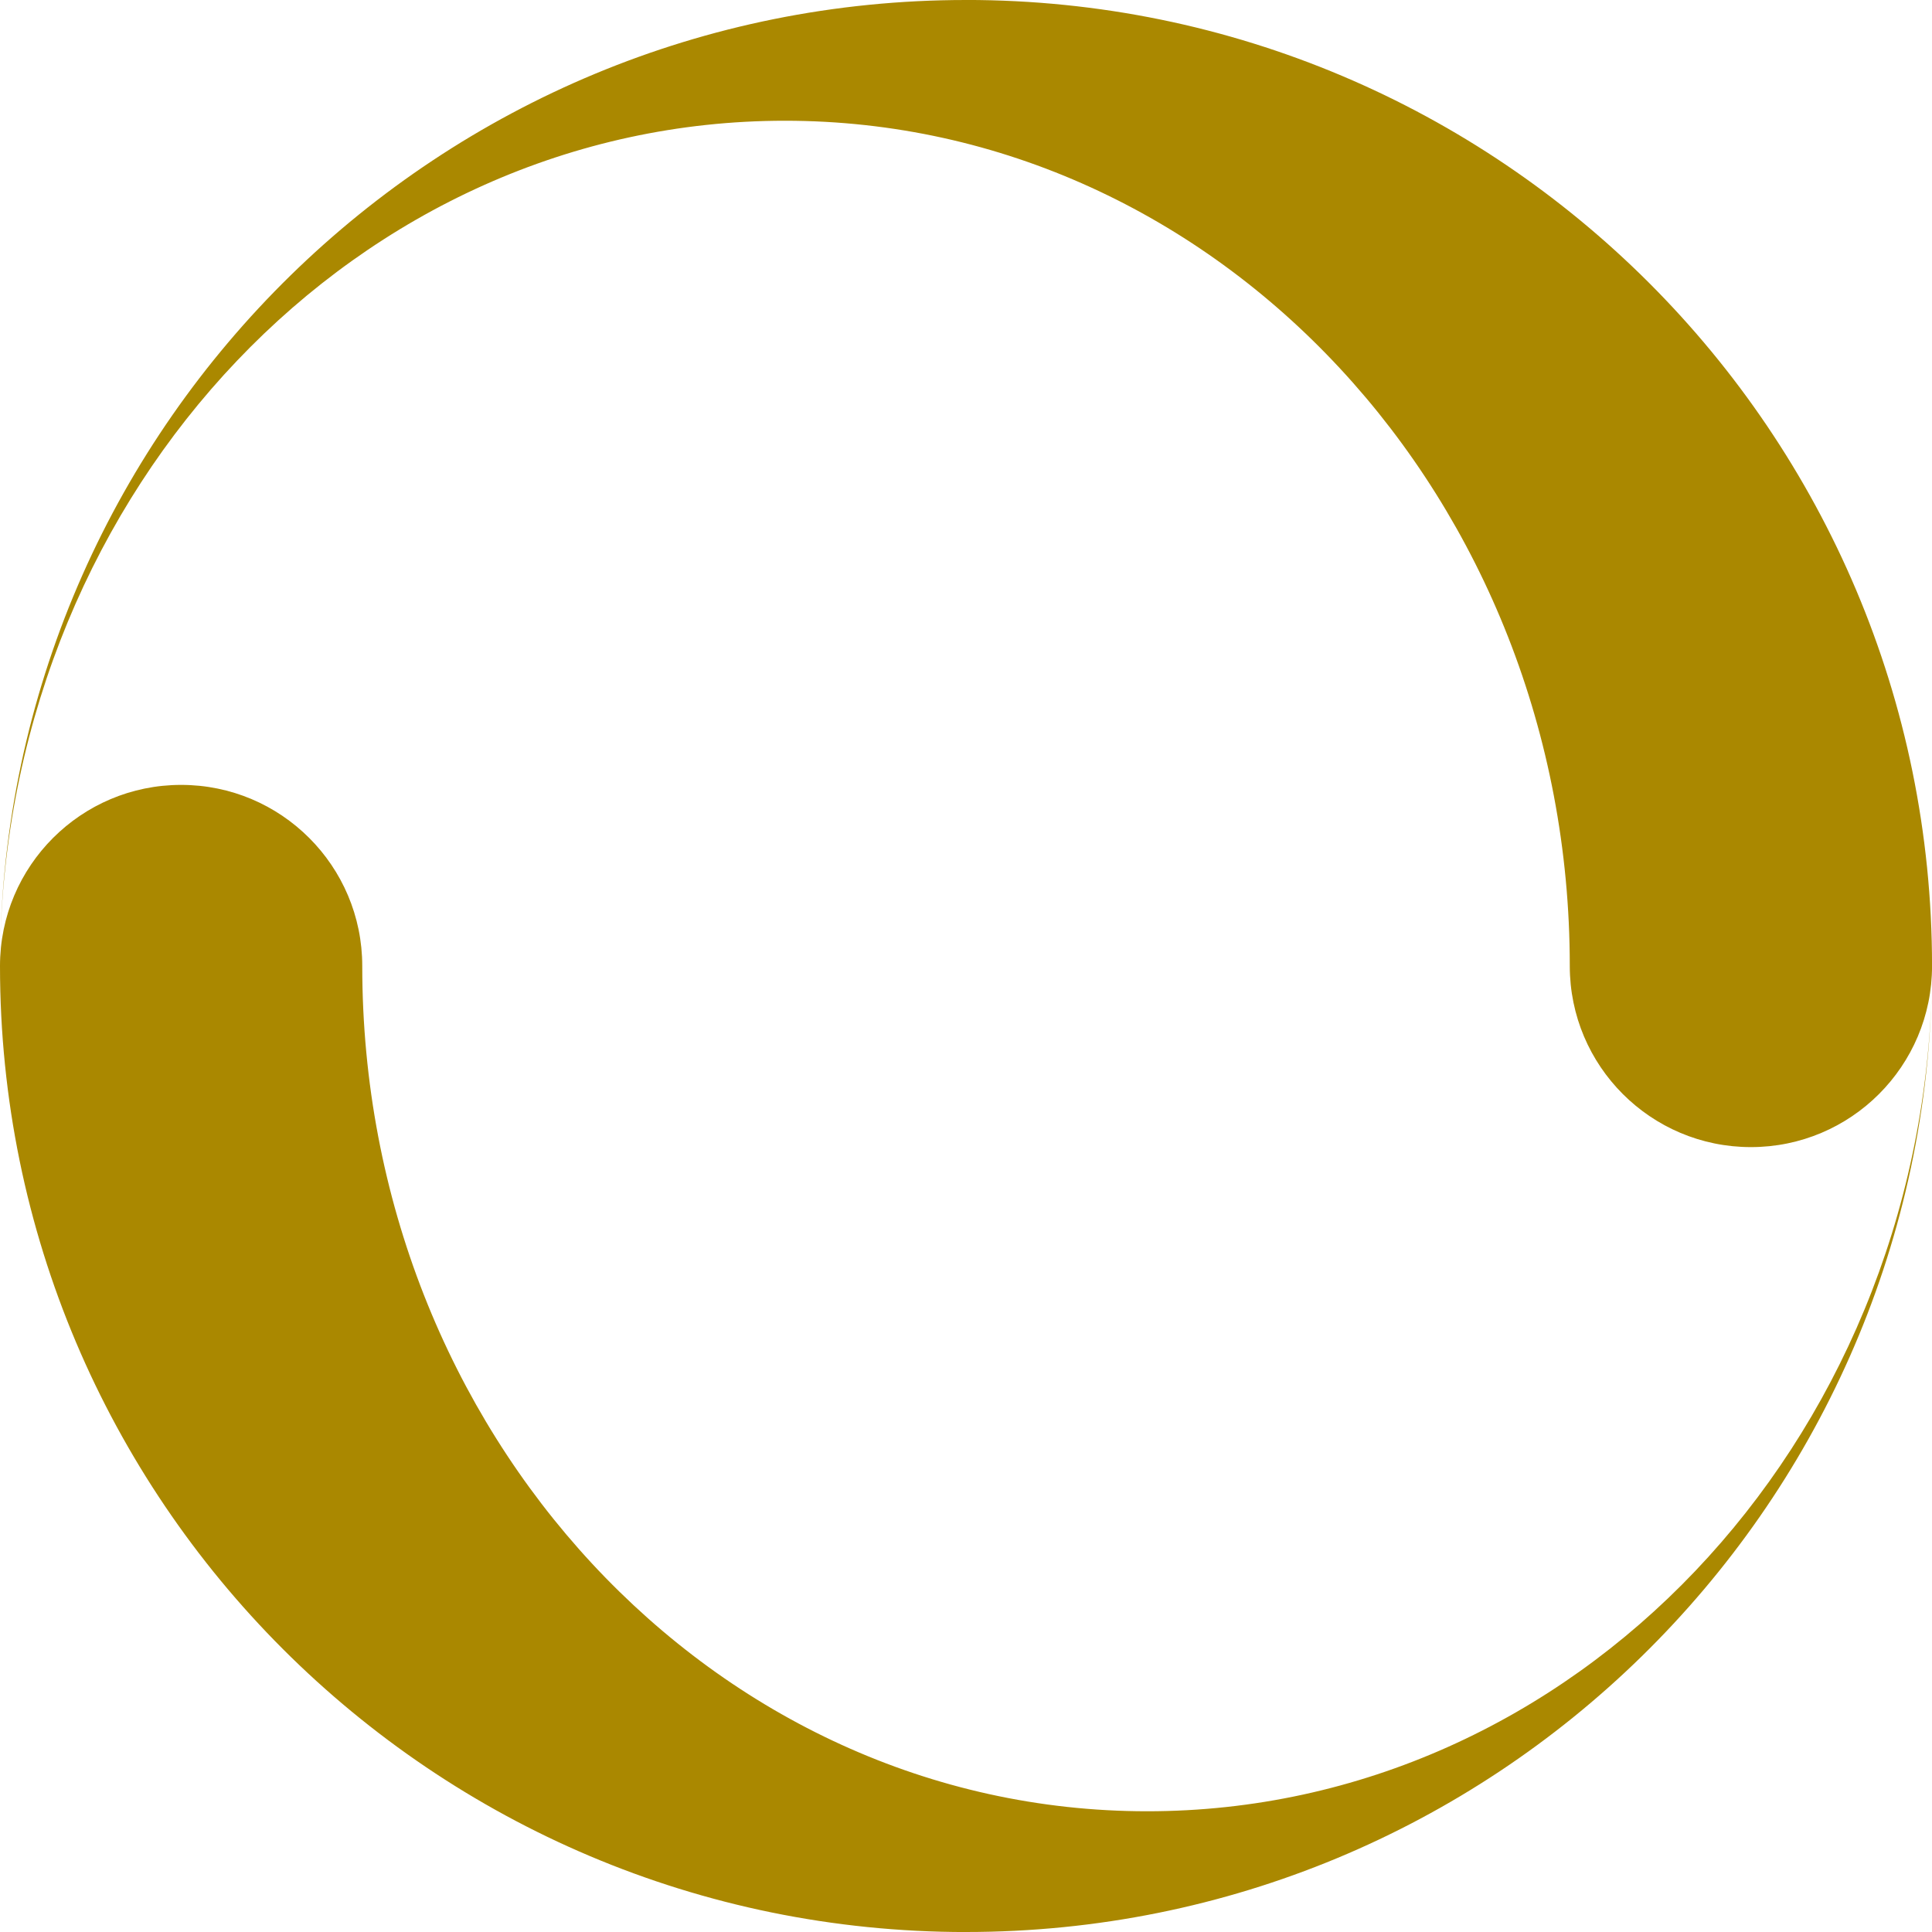
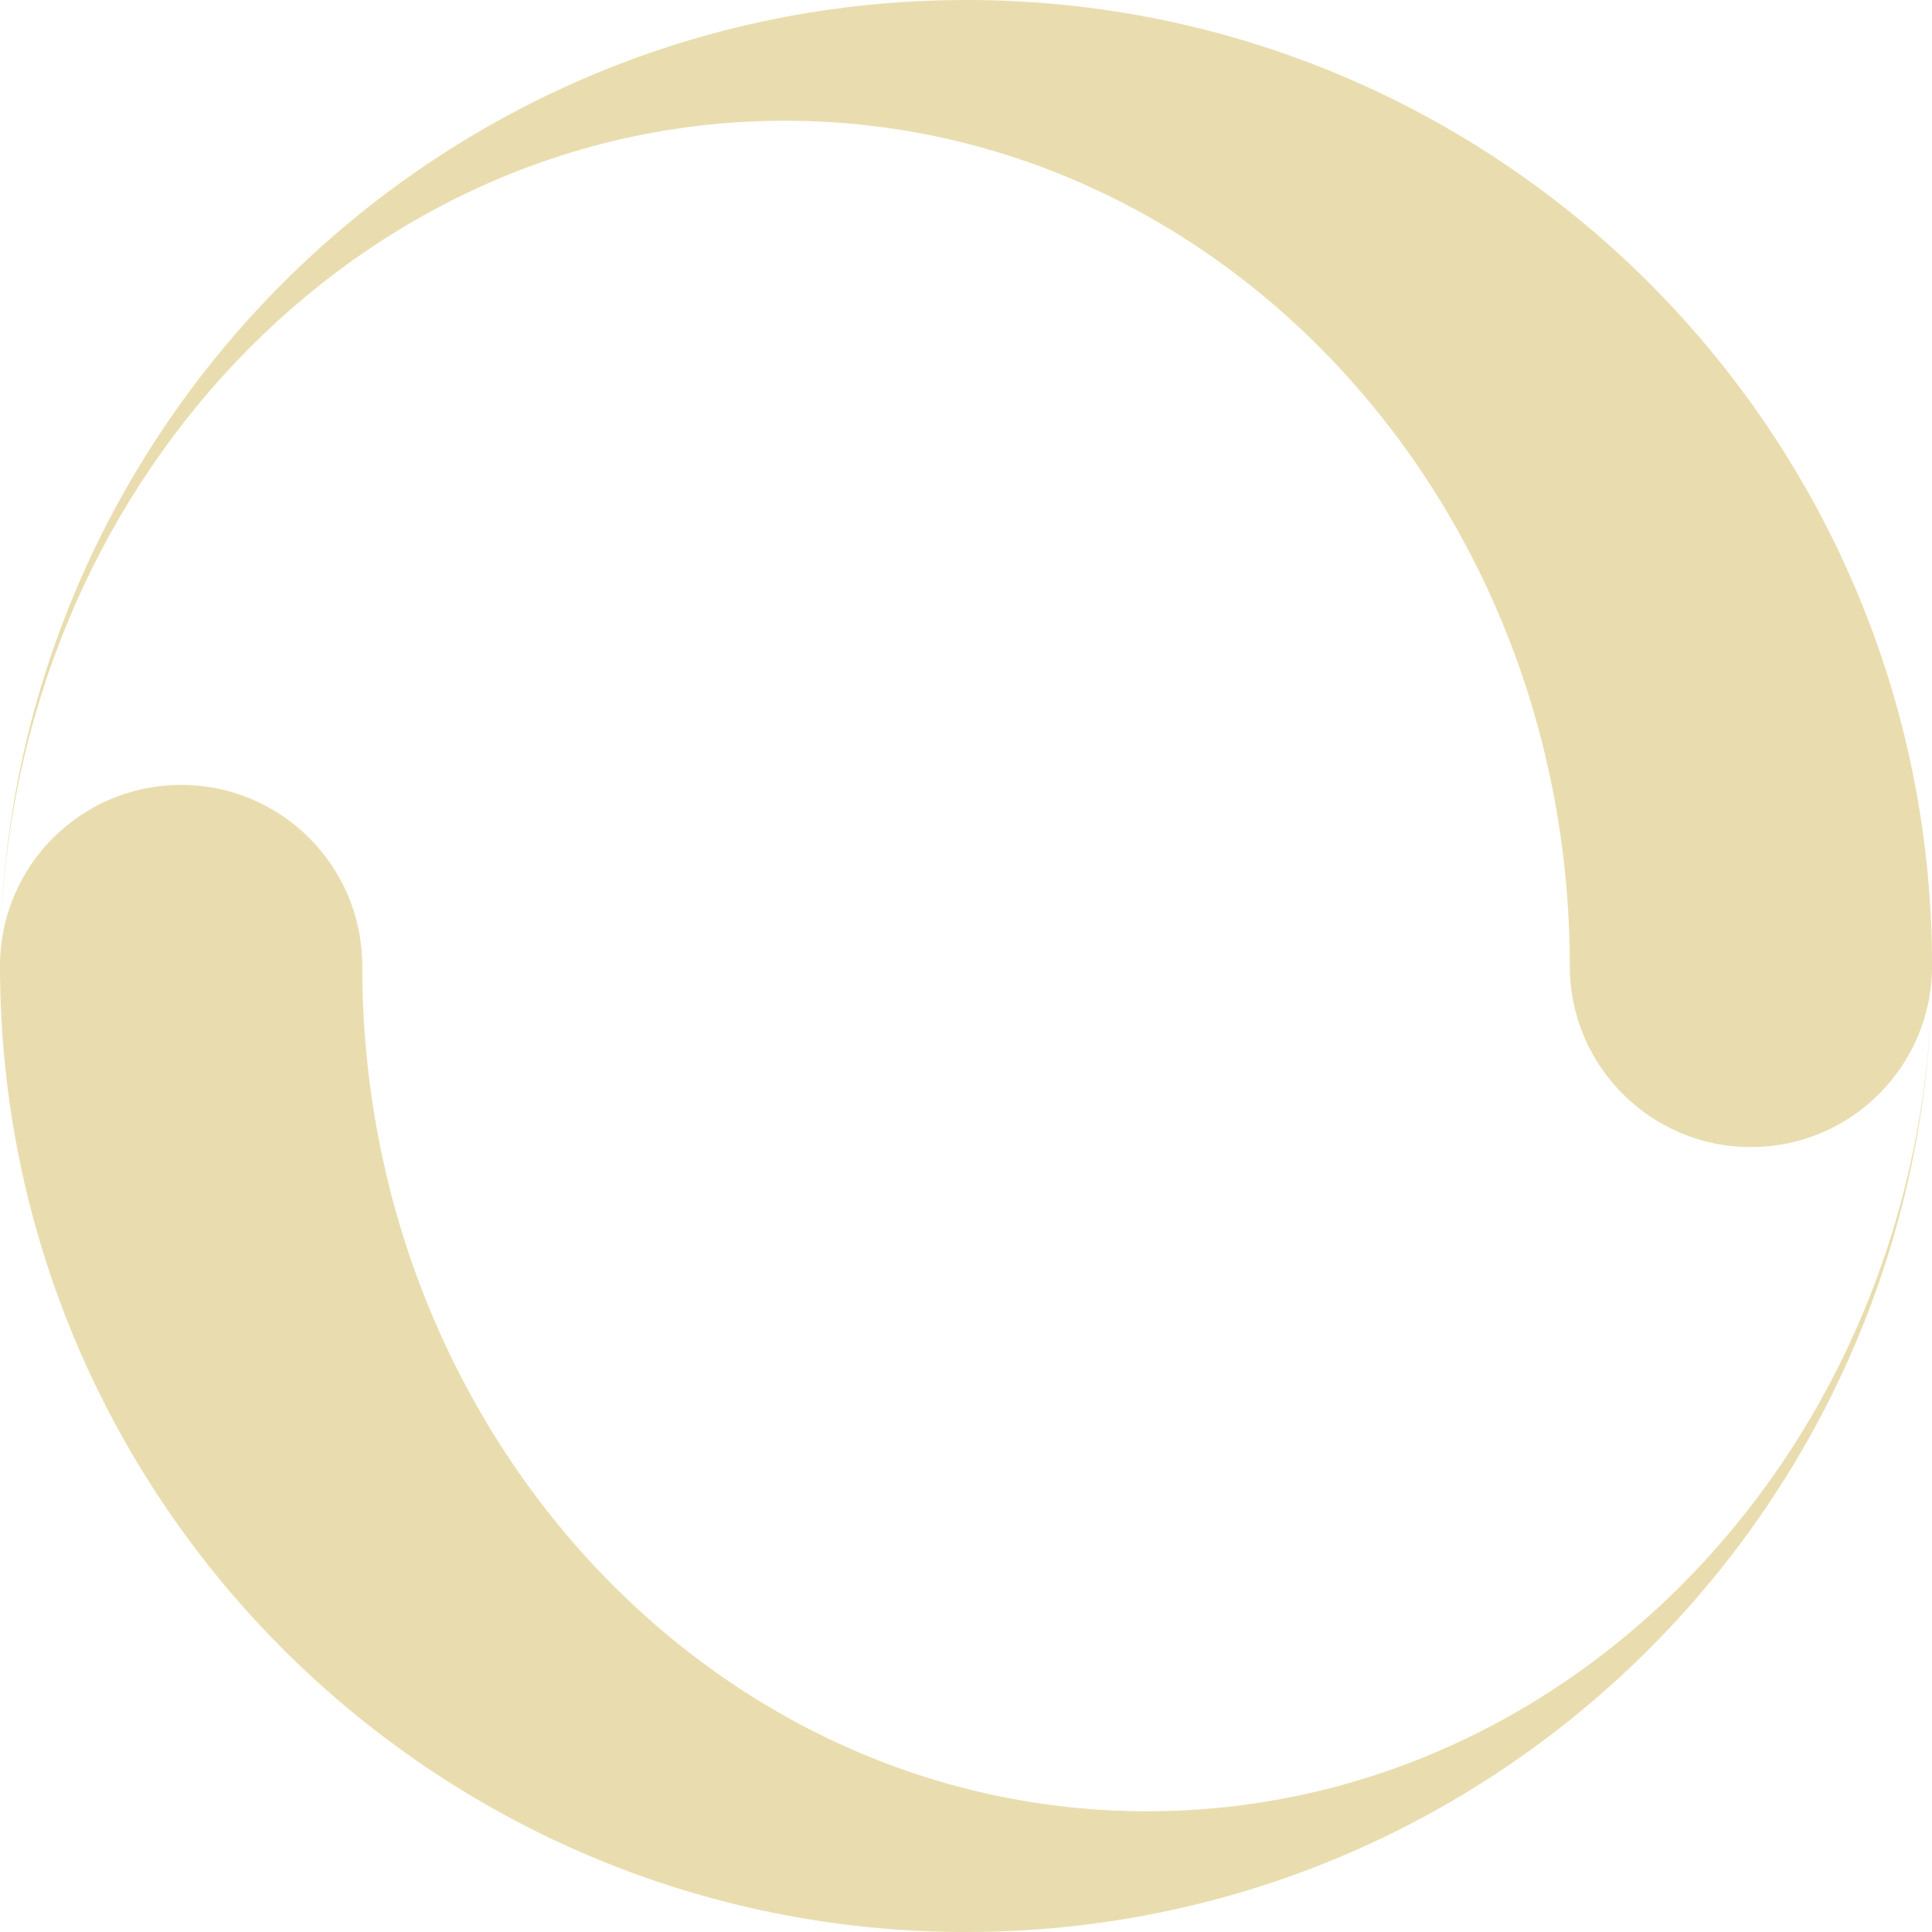
<svg xmlns="http://www.w3.org/2000/svg" width="128" height="128" version="1.1" viewBox="0 0 533.33 533.33">
-   <path d="m266.67 0c-145.18 0-263.26 116.02-266.59 260.4 3.084-125.97 98.871-227.07 216.59-227.07 119.66 0 216.67 104.47 216.67 233.33 0 27.614 22.386 50 50 50s50-22.386 50-50c-1e-3 -147.28-119.39-266.67-266.67-266.67zm0 533.33c145.18 0 263.26-116.02 266.59-260.4-3.084 125.97-98.871 227.07-216.59 227.07-119.66 0-216.67-104.47-216.67-233.33 0-27.615-22.386-50-50-50s-50 22.386-50 50c0 147.28 119.39 266.67 266.67 266.67z" fill="#a80" />
+   <path d="m266.67 0c-145.18 0-263.26 116.02-266.59 260.4 3.084-125.97 98.871-227.07 216.59-227.07 119.66 0 216.67 104.47 216.67 233.33 0 27.614 22.386 50 50 50s50-22.386 50-50c-1e-3 -147.28-119.39-266.67-266.67-266.67zm0 533.33c145.18 0 263.26-116.02 266.59-260.4-3.084 125.97-98.871 227.07-216.59 227.07-119.66 0-216.67-104.47-216.67-233.33 0-27.615-22.386-50-50-50s-50 22.386-50 50c0 147.28 119.39 266.67 266.67 266.67z" fill="#e9ddaf" />
</svg>
